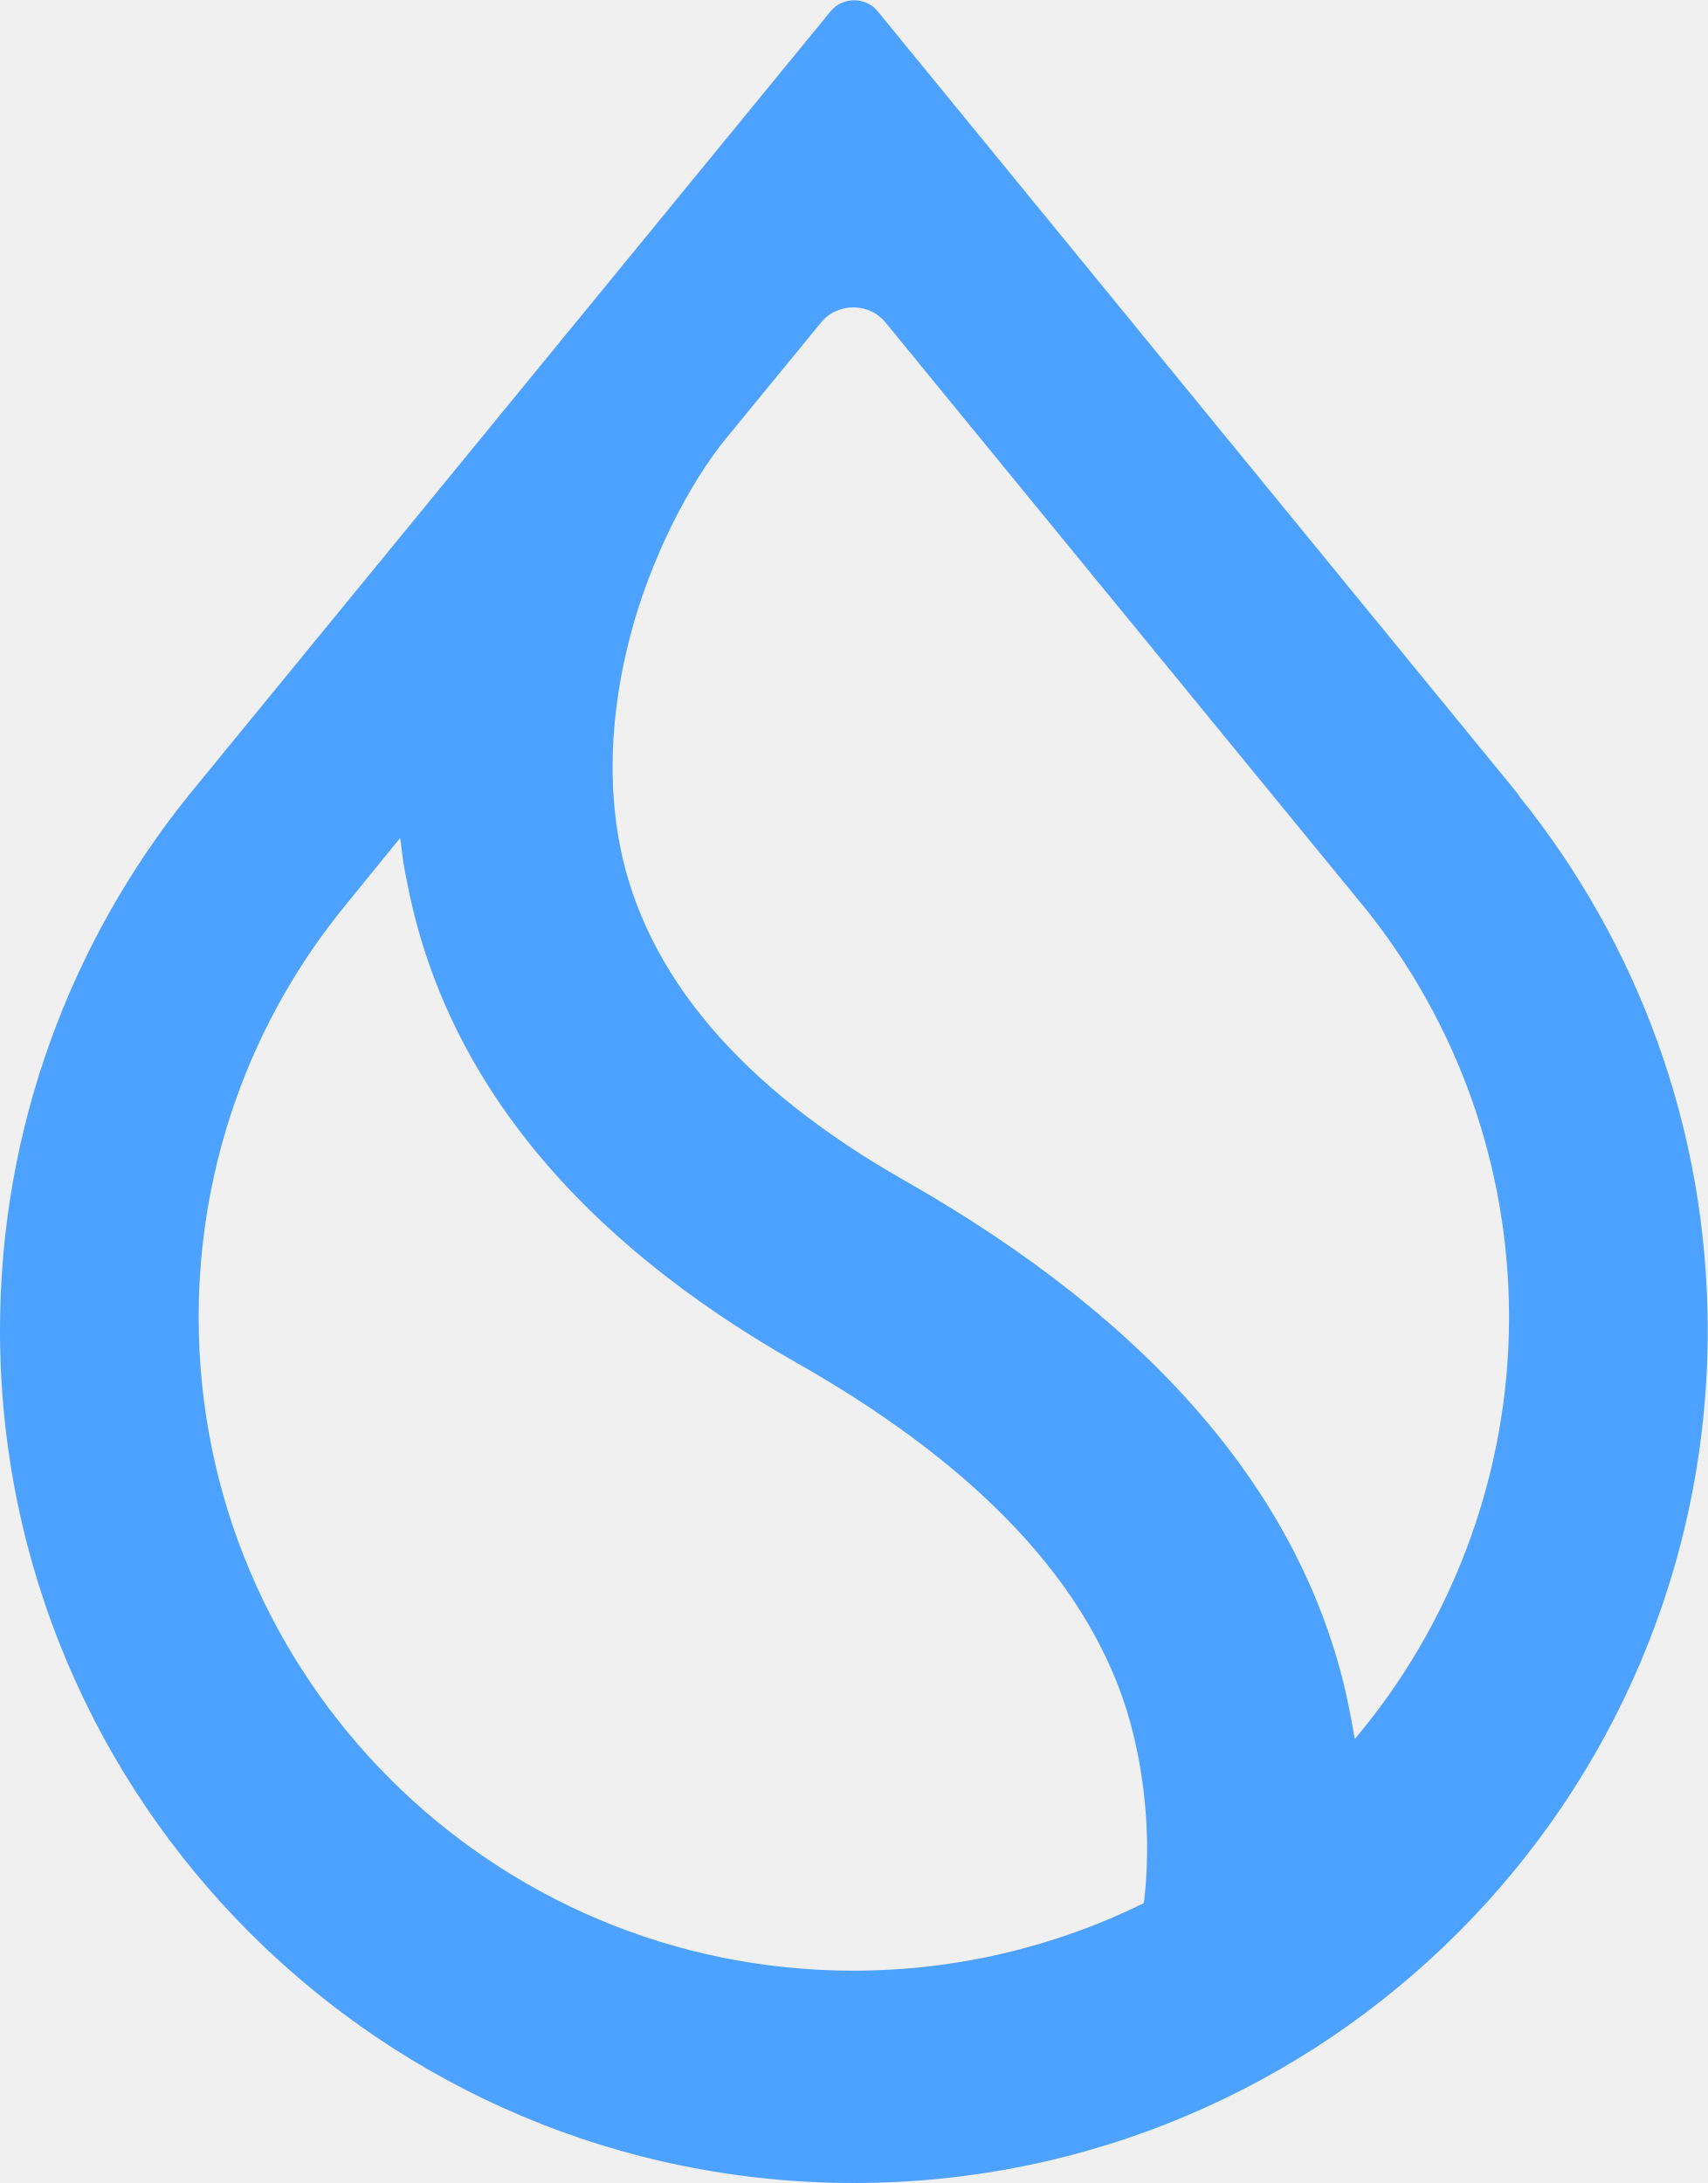
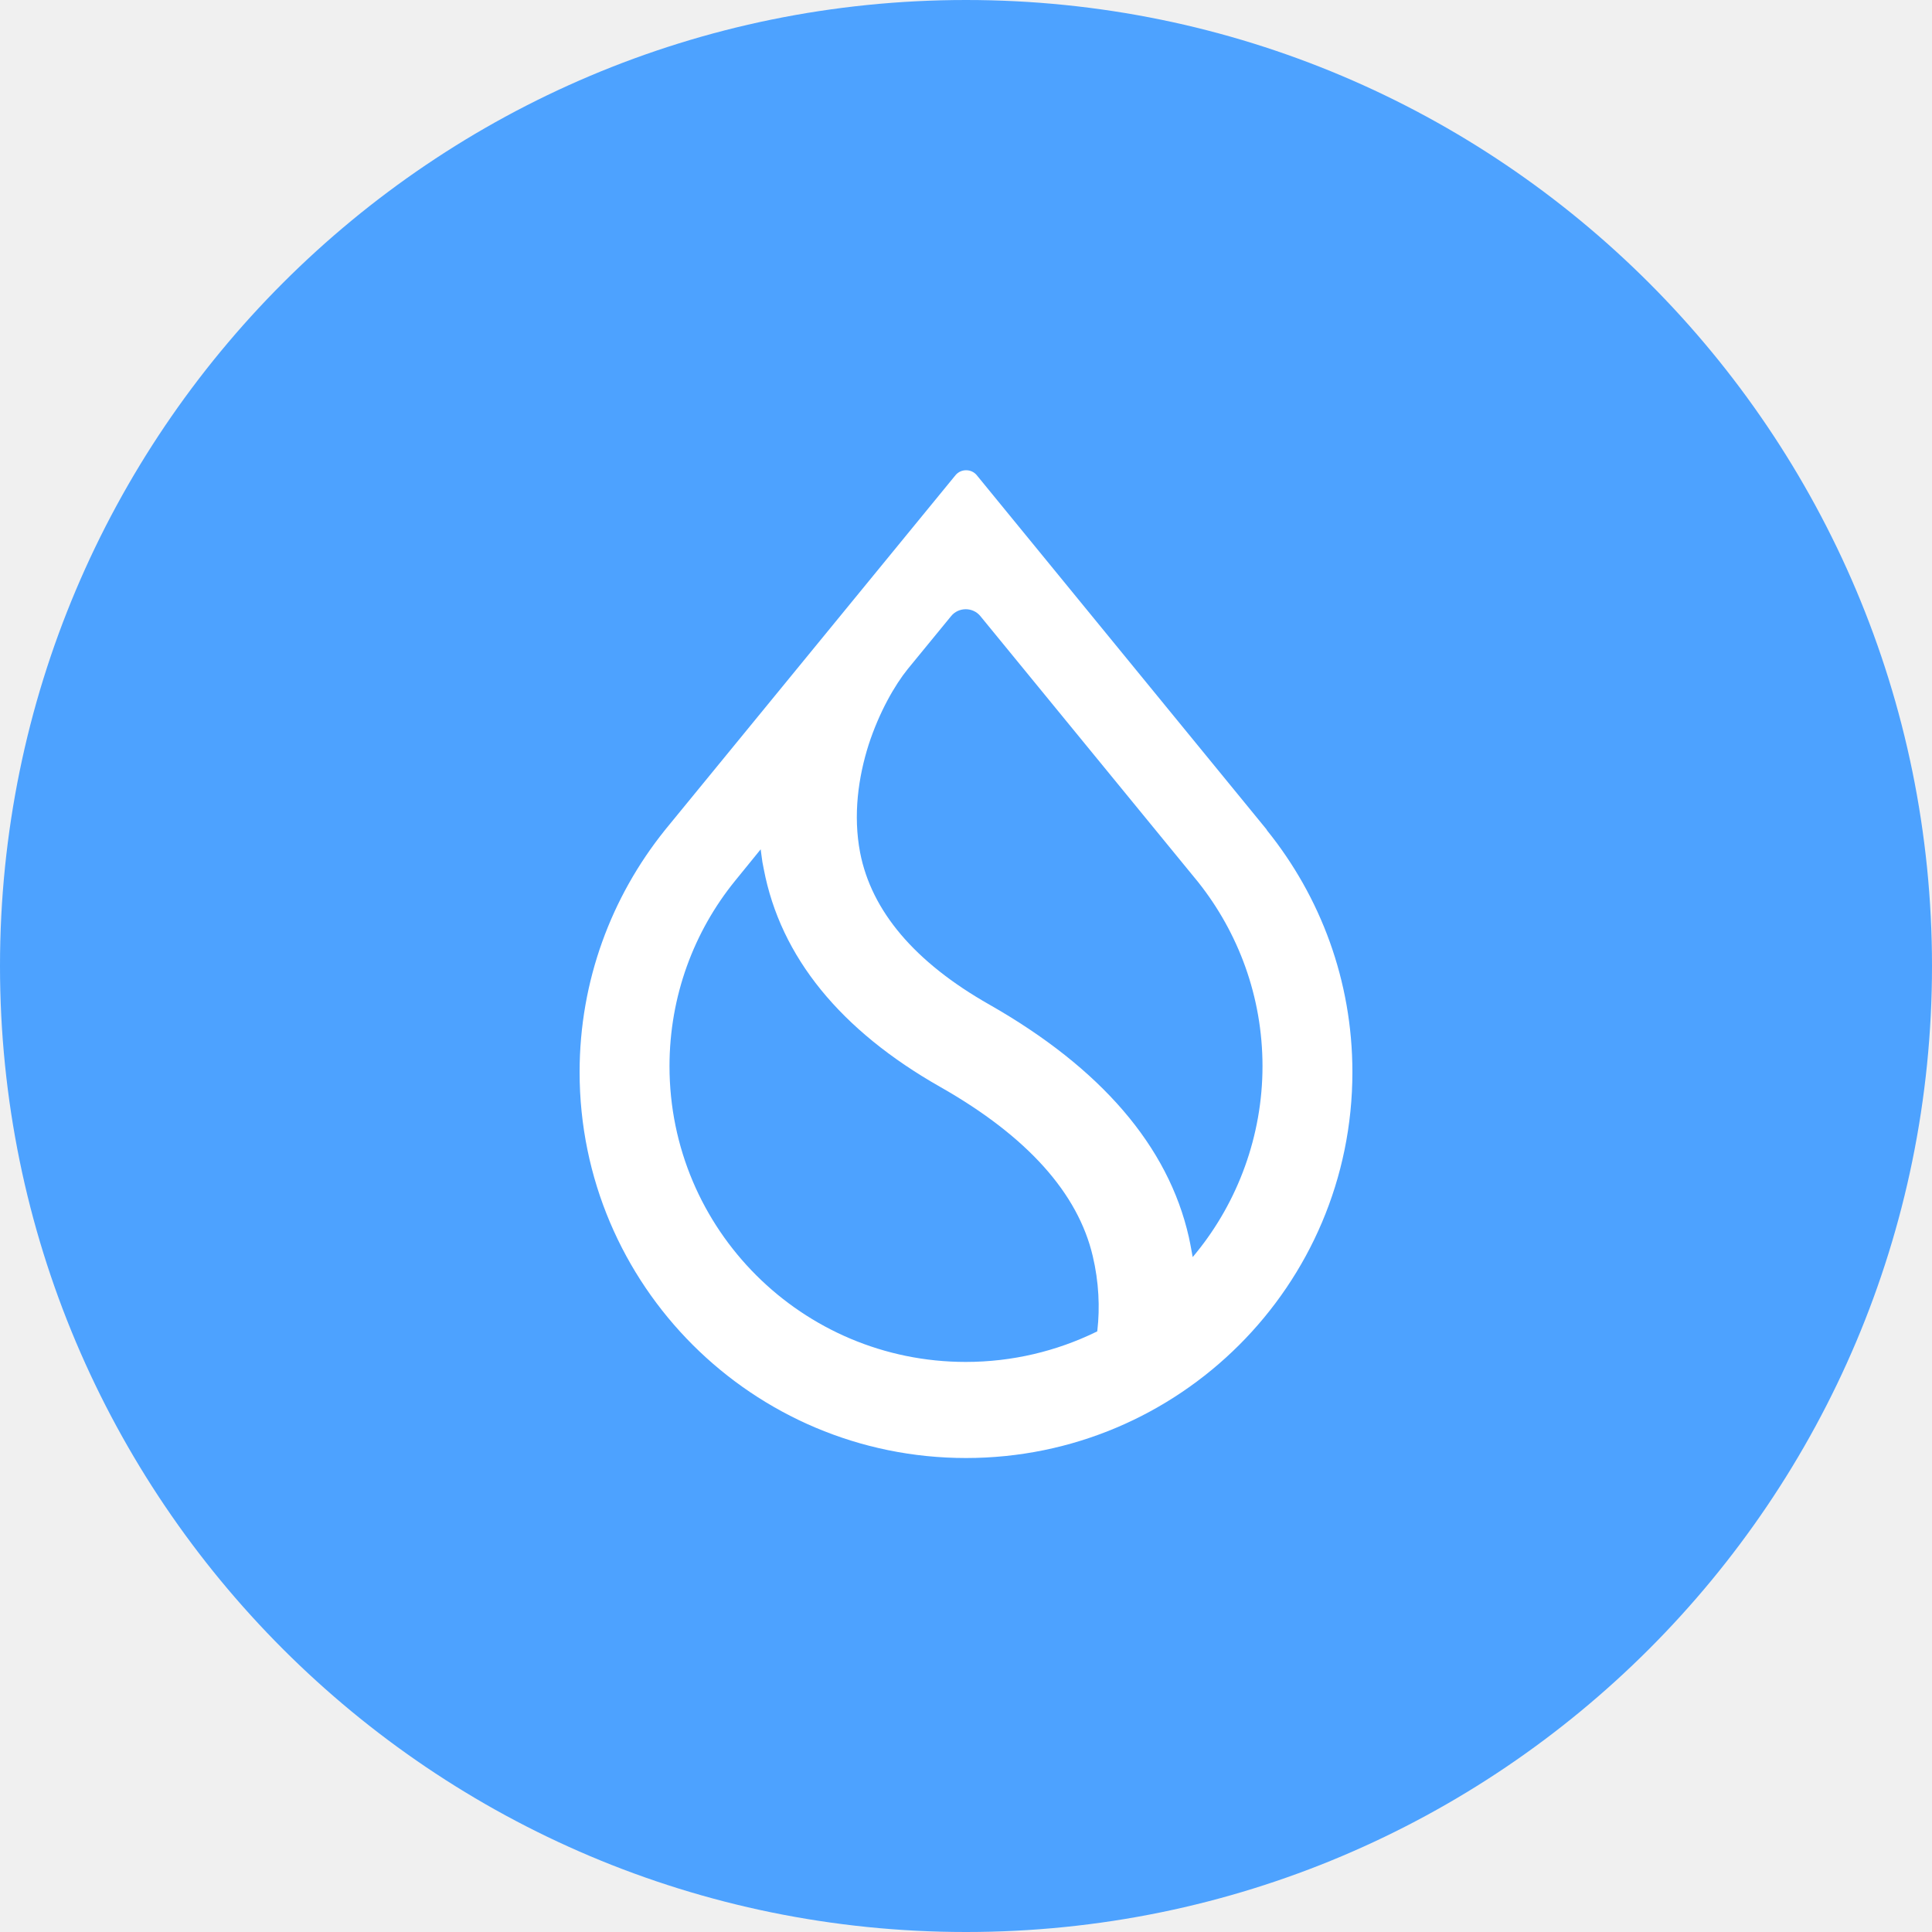
- <svg xmlns="http://www.w3.org/2000/svg" viewBox="0 0 300 383.5" role="img" aria-labelledby="sui-logo-title-light">
-   <path fill="#4DA2FF" fill-rule="evenodd" clip-rule="evenodd" d="M240.1 159.9c15.6 19.6 25 44.5 25 71.5s-9.6 52.6-25.7 72.4l-1.4 1.7-.4-2.2c-.3-1.8-.7-3.7-1.1-5.6-8-35.3-34.2-65.6-77.4-90.2-29.1-16.5-45.8-36.4-50.2-59-2.8-14.6-.7-29.3 3.3-41.9 4.1-12.6 10.1-23.1 15.2-29.4l16.8-20.5c2.9-3.6 8.5-3.6 11.4 0l84.5 103.2ZM266.6 139.4 154.2 2c-2.1-2.6-6.2-2.6-8.3 0L33.4 139.4l-.4.5C12.4 165.6 0 198.2 0 233.7c0 82.7 67.2 149.8 150 149.8s150-67.1 150-149.8c0-35.5-12.4-68.1-33.1-93.8l-.3-.5ZM60.3 159.5l10-12.3.3 2.3c.2 1.8.5 3.6.9 5.4 6.5 34.1 29.8 62.6 68.6 84.6 33.8 19.2 53.4 41.3 59.1 65.6 2.4 10.1 2.8 20.1 1.8 28.8l-.1.5-.5.2c-15.2 7.4-32.4 11.6-50.5 11.6-63.5 0-115-51.4-115-114.8 0-27.2 9.5-52.3 25.4-71.9Z" />
+ <svg xmlns="http://www.w3.org/2000/svg" viewBox="0 0 300 300" role="img" aria-labelledby="sui-logo-title-light">
+   <circle cx="150" cy="150" r="150" fill="#4DA2FF" />
+   <g transform="translate(90 73) scale(.4)">
+     <path fill="#FFFFFF" fill-rule="evenodd" clip-rule="evenodd" d="M240.1 159.9c15.6 19.6 25 44.5 25 71.5s-9.6 52.6-25.7 72.4l-1.4 1.7-.4-2.2c-.3-1.8-.7-3.7-1.1-5.6-8-35.3-34.2-65.6-77.4-90.2-29.1-16.5-45.8-36.4-50.2-59-2.8-14.6-.7-29.3 3.3-41.9 4.1-12.6 10.1-23.1 15.2-29.4l16.8-20.5c2.9-3.6 8.5-3.6 11.4 0l84.5 103.2ZM266.6 139.4 154.2 2c-2.1-2.6-6.2-2.6-8.3 0L33.4 139.4l-.4.5C12.4 165.6 0 198.2 0 233.7c0 82.7 67.2 149.8 150 149.8s150-67.1 150-149.8c0-35.5-12.4-68.1-33.1-93.8l-.3-.5ZM60.3 159.5l10-12.3.3 2.3c.2 1.8.5 3.6.9 5.4 6.5 34.1 29.8 62.6 68.6 84.6 33.8 19.2 53.4 41.3 59.1 65.6 2.4 10.1 2.8 20.1 1.8 28.8l-.1.5-.5.2c-15.2 7.4-32.4 11.6-50.5 11.6-63.5 0-115-51.4-115-114.8 0-27.2 9.5-52.3 25.4-71.9Z" />
+   </g>
</svg>
